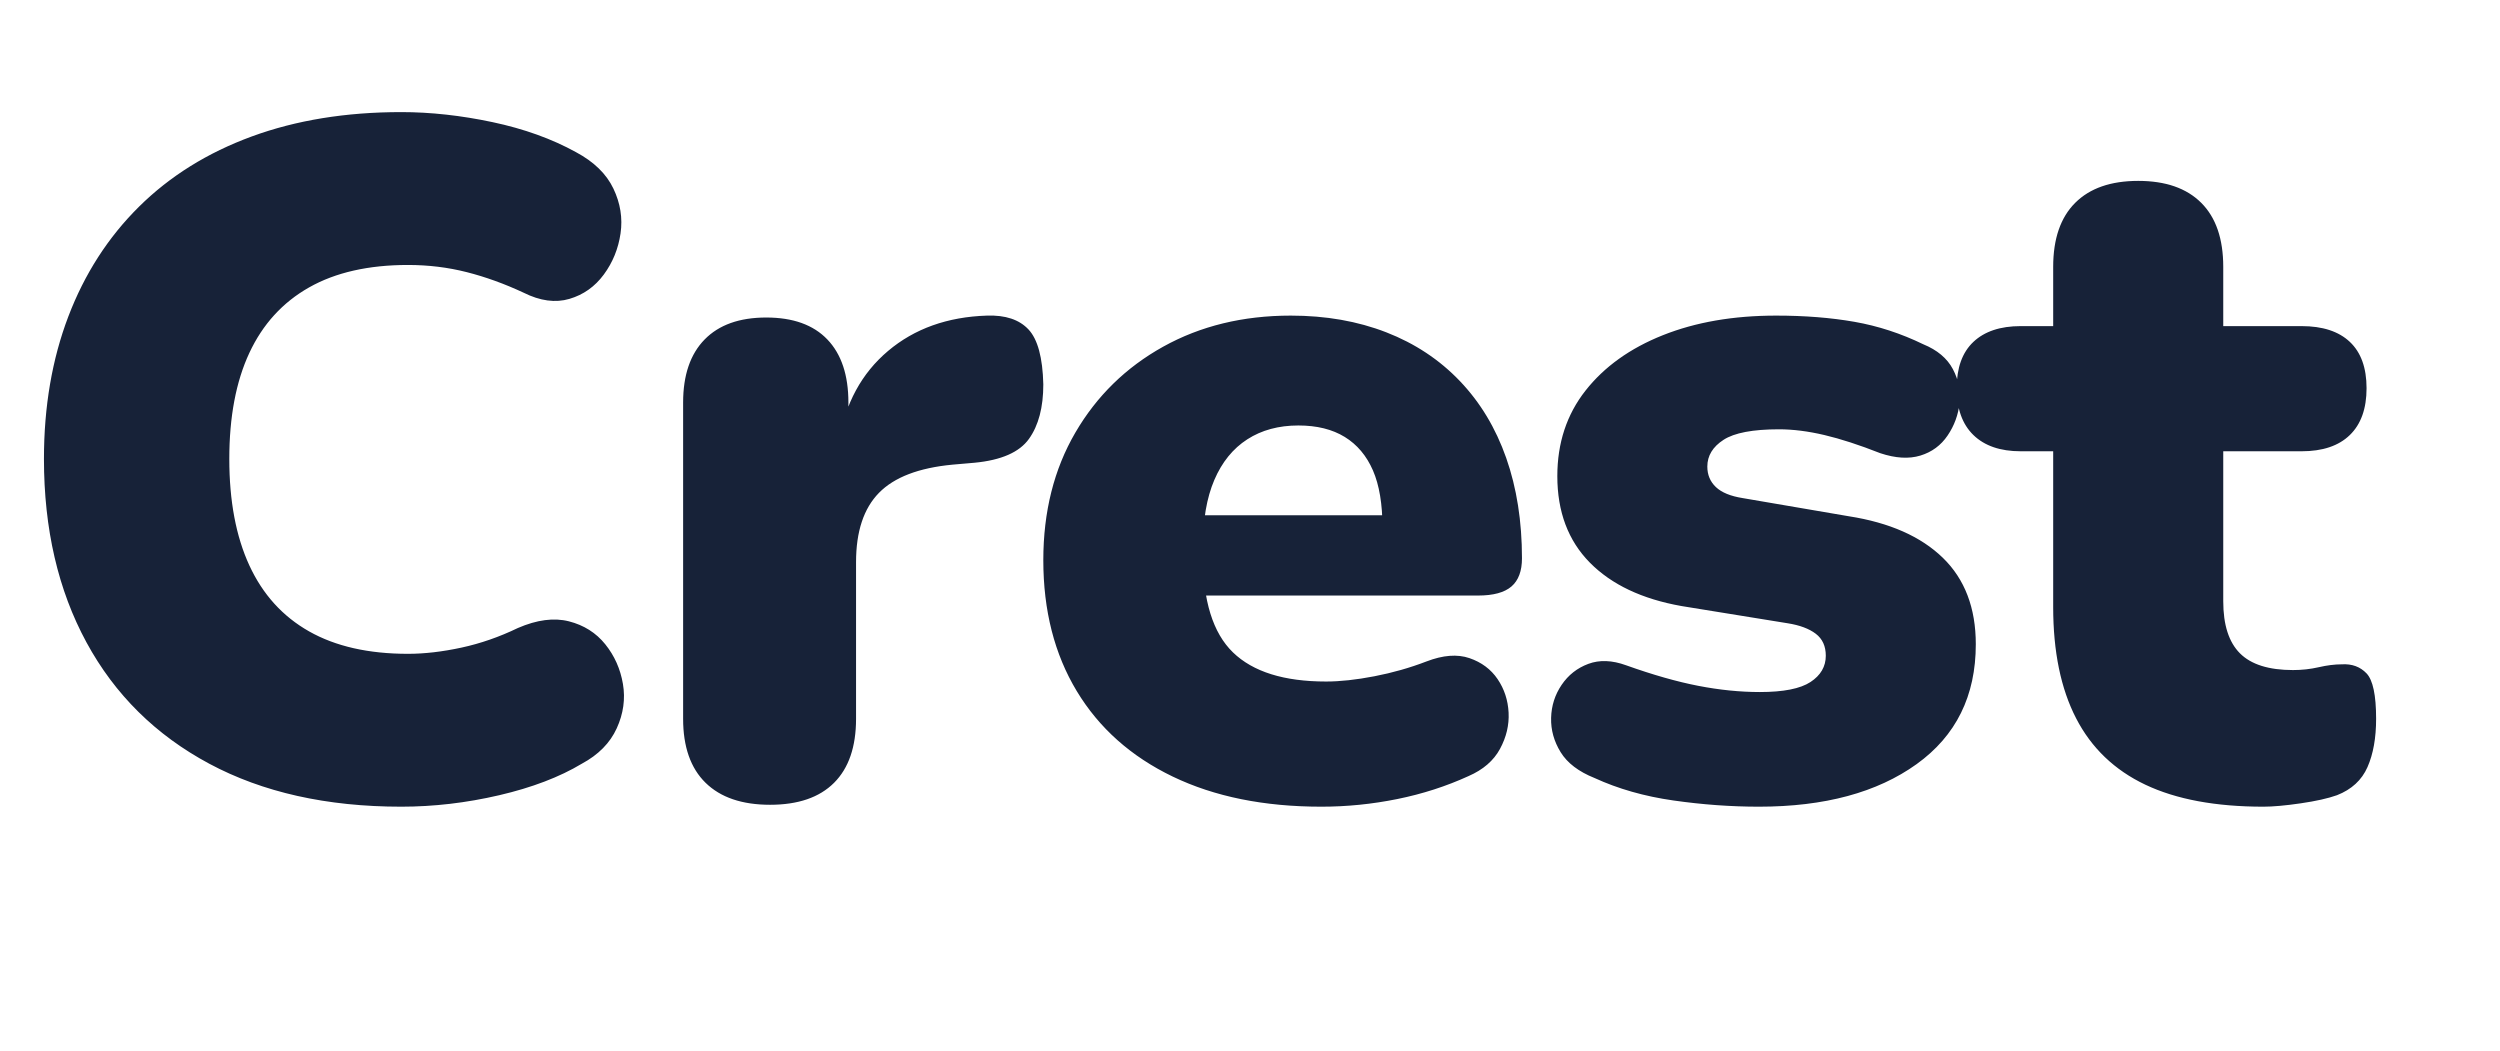
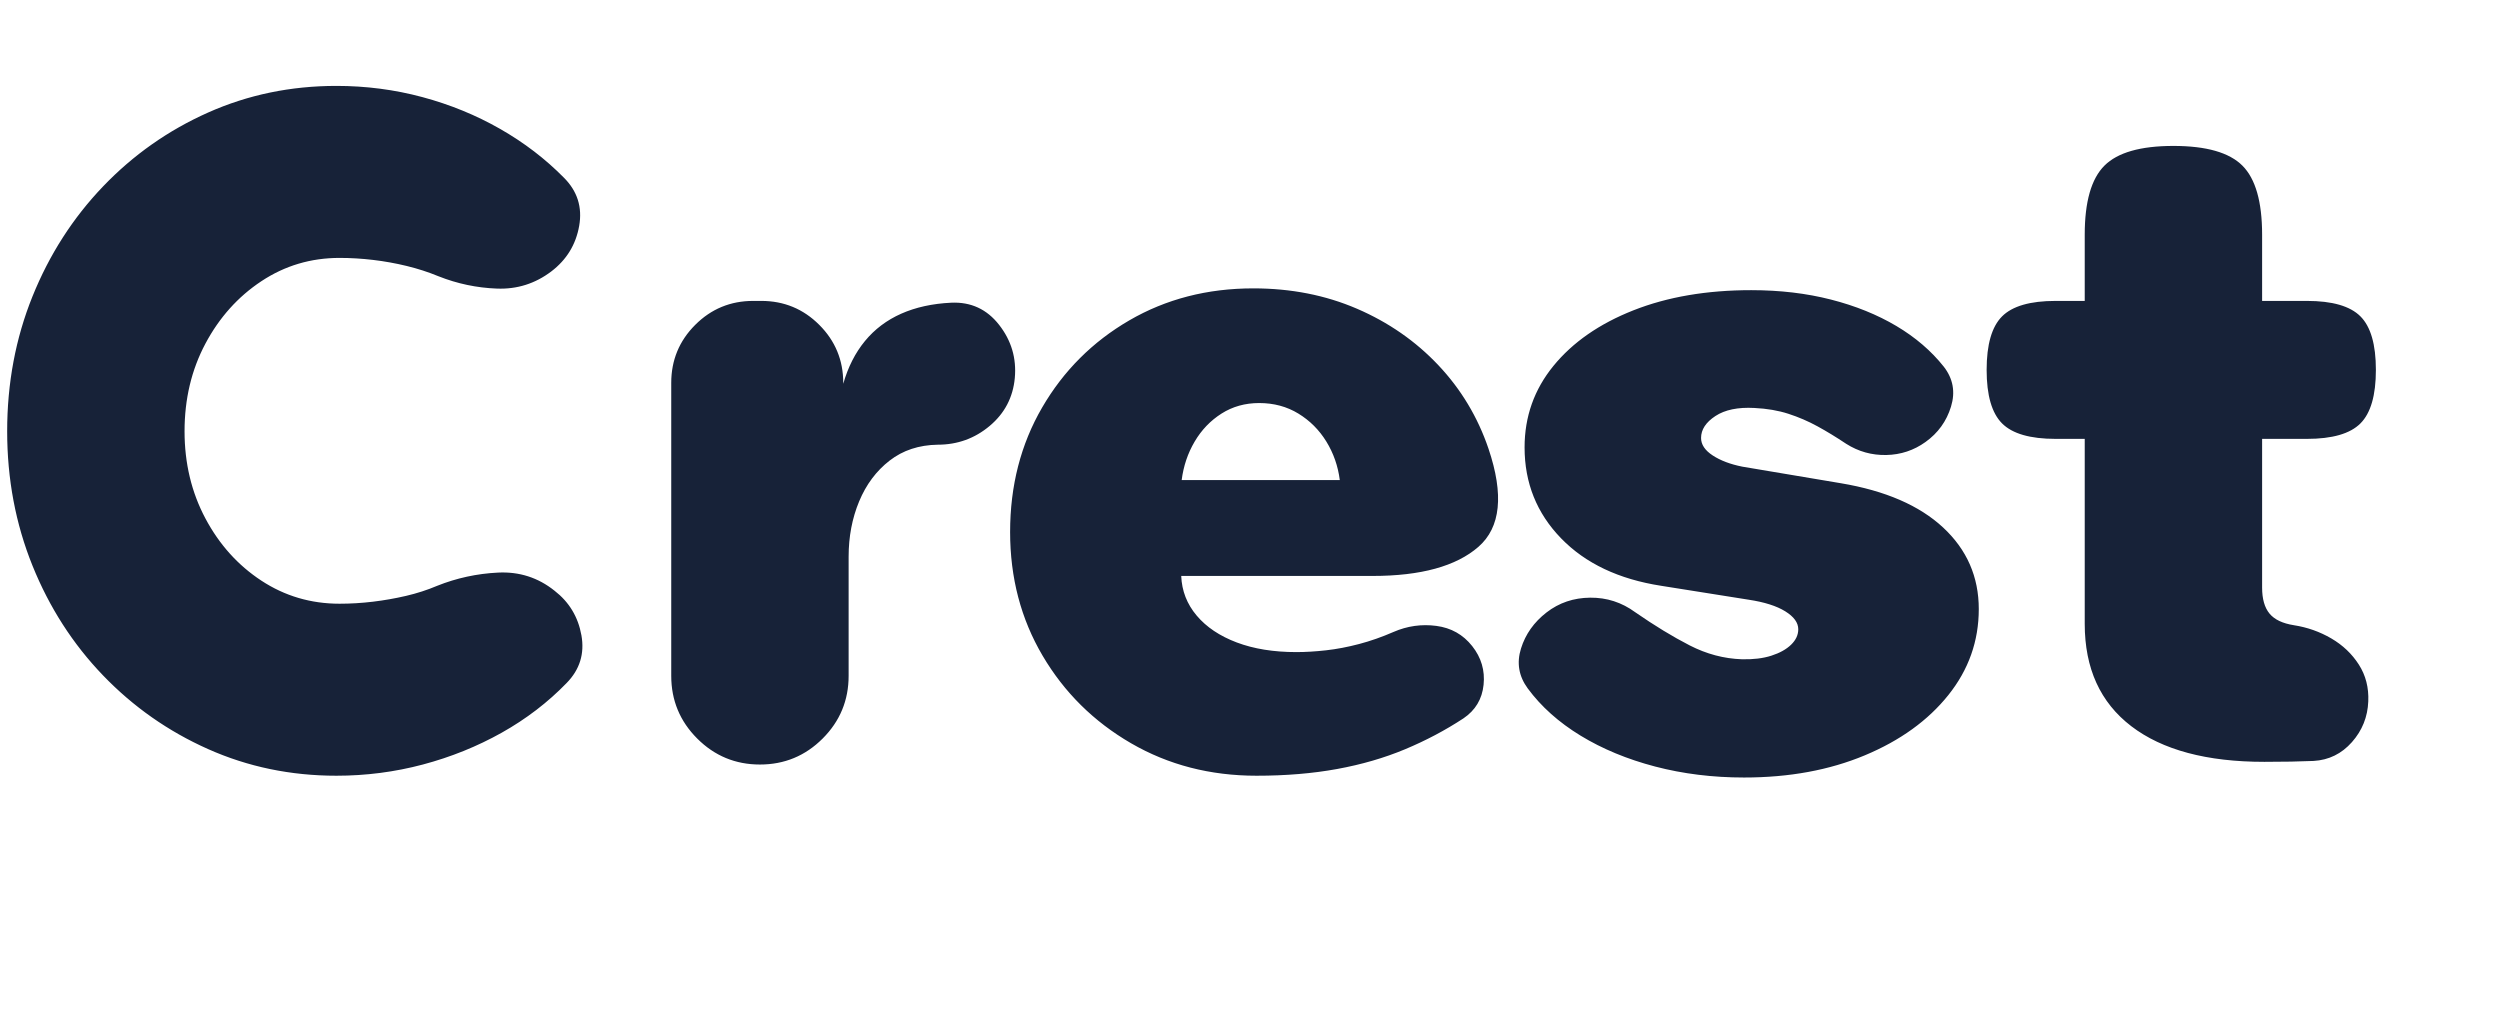
- <svg xmlns="http://www.w3.org/2000/svg" width="314" height="132" viewBox="0 0 314 132">
-   <path fill="#172238" transform="translate(0.00 100.00) scale(0.12 -0.12)" d="M420.0 -11Q303.0 -11 219.0 34.0Q135.0 79 90.5 161.0Q46.0 243 46.0 353Q46.0 435 71.5 502.0Q97.0 569 145.5 617.0Q194.0 665 263.5 690.5Q333.0 716 420.0 716Q466.0 716 515.5 705.5Q565.0 695 603.0 674Q631.0 659 642.0 636.0Q653.0 613 649.5 589.0Q646.0 565 632.0 546.0Q618.0 527 596.0 520.5Q574.0 514 548.0 527Q518.0 541 488.5 548.5Q459.0 556 427.0 556Q365.0 556 323.5 532.5Q282.0 509 261.0 464.0Q240.0 419 240.0 353Q240.0 287 261.0 241.5Q282.0 196 323.5 172.5Q365.0 149 427.0 149Q453.0 149 483.0 155.5Q513.0 162 542.0 176Q572.0 189 595.5 183.0Q619.0 177 633.5 159.0Q648.0 141 652.0 117.5Q656.0 94 645.5 71.0Q635.0 48 609.0 34Q574.0 13 522.5 1.0Q471.0 -11 420.0 -11Z M806.0 -9Q762.0 -9 738.5 14.0Q715.0 37 715.0 81V412Q715.0 455 737.5 478.0Q760.0 501 802.0 501Q844.0 501 866.0 478.0Q888.0 455 888.0 412V371H878.0Q888.0 431 929.5 466.0Q971.0 501 1033.0 503Q1062.0 504 1076.5 488.5Q1091.0 473 1092.0 431Q1092.0 395 1077.0 374.0Q1062.0 353 1020.0 349L997.0 347Q944.0 342 920.0 317.5Q896.0 293 896.0 245V81Q896.0 37 873.0 14.0Q850.0 -9 806.0 -9Z M1383.0 -11Q1293.0 -11 1227.5 20.5Q1162.0 52 1127.0 110.0Q1092.0 168 1092.0 247Q1092.0 323 1125.5 380.5Q1159.0 438 1217.5 470.5Q1276.0 503 1351.0 503Q1406.0 503 1451.0 485.5Q1496.0 468 1528.0 434.5Q1560.0 401 1576.5 354.0Q1593.0 307 1593.0 249Q1593.0 229 1582.0 219.5Q1571.0 210 1547.0 210H1241.0V294H1463.0L1447.0 281Q1447.0 318 1437.0 341.0Q1427.0 364 1407.5 376.0Q1388.0 388 1359.0 388Q1328.0 388 1305.5 373.5Q1283.0 359 1271.0 331.0Q1259.0 303 1259.0 261V252Q1259.0 181 1290.5 150.5Q1322.0 120 1388.0 120Q1410.0 120 1438.5 125.5Q1467.0 131 1493.0 141Q1519.0 151 1538.0 144.5Q1557.0 138 1567.5 122.5Q1578.0 107 1579.0 87.5Q1580.0 68 1570.0 49.5Q1560.0 31 1537.0 21Q1502.0 5 1462.5 -3.0Q1423.0 -11 1383.0 -11Z M1841.0 -11Q1797.0 -11 1751.5 -4.5Q1706.0 2 1669.0 19Q1644.0 29 1633.5 46.0Q1623.0 63 1623.5 82.0Q1624.0 101 1634.5 116.5Q1645.0 132 1662.5 138.5Q1680.0 145 1702.0 137Q1744.0 122 1777.5 115.5Q1811.0 109 1842.0 109Q1879.0 109 1895.0 119.5Q1911.0 130 1911.0 147Q1911.0 162 1900.5 170.0Q1890.0 178 1871.0 181L1760.0 199Q1698.0 210 1664.0 244.5Q1630.0 279 1630.0 335Q1630.0 387 1659.5 424.5Q1689.0 462 1740.5 482.5Q1792.0 503 1859.0 503Q1904.0 503 1941.0 496.5Q1978.0 490 2013.0 473Q2035.0 464 2044.0 447.0Q2053.0 430 2051.0 411.5Q2049.0 393 2038.5 377.5Q2028.0 362 2010.0 356.5Q1992.0 351 1968.0 359Q1935.0 372 1909.5 378.0Q1884.0 384 1862.0 384Q1821.0 384 1804.0 373.0Q1787.0 362 1787.0 345Q1787.0 332 1796.0 323.5Q1805.0 315 1824.0 312L1935.0 293Q1999.0 283 2033.5 249.5Q2068.0 216 2068.0 159Q2068.0 78 2006.0 33.5Q1944.0 -11 1841.0 -11Z M2369.0 -11Q2294.0 -11 2245.5 12.0Q2197.0 35 2173.0 81.5Q2149.0 128 2149.0 198V361H2115.0Q2083.0 361 2065.5 378.0Q2048.0 395 2048.0 427Q2048.0 459 2065.5 475.5Q2083.0 492 2115.0 492H2149.0V554Q2149.0 598 2172.0 621.0Q2195.0 644 2238.0 644Q2281.0 644 2304.0 621.0Q2327.0 598 2327.0 554V492H2409.0Q2442.0 492 2459.5 475.5Q2477.0 459 2477.0 427Q2477.0 395 2459.5 378.0Q2442.0 361 2409.0 361H2327.0V204Q2327.0 167 2344.5 149.5Q2362.0 132 2400.0 132Q2414.0 132 2427.0 135.0Q2440.0 138 2451.0 138Q2467.0 139 2477.0 128.5Q2487.0 118 2487.0 81Q2487.0 51 2478.0 30.5Q2469.0 10 2446.0 1Q2432.0 -4 2408.0 -7.5Q2384.0 -11 2369.0 -11Z" />
+ <svg xmlns="http://www.w3.org/2000/svg" width="327" height="132" viewBox="0 0 327 132">
+   <path fill="#172238" transform="translate(0.00 100.00) scale(0.05859 -0.05859)" d="M1265.0 182Q1202.0 117 1120.0 71.0Q1038.0 25 944.0 0.0Q850.0 -25 751.0 -25Q598.0 -25 464.5 34.5Q331.0 94 230.0 199.0Q129.0 304 72.5 444.0Q16.0 584 16.0 744Q16.0 905 72.5 1045.0Q129.0 1185 230.0 1290.5Q331.0 1396 464.5 1455.5Q598.0 1515 751.0 1515Q850.0 1515 943.0 1490.0Q1036.0 1465 1116.5 1419.0Q1197.0 1373 1259.0 1310Q1304.0 1265 1293.0 1202.5Q1282.0 1140 1231.0 1101Q1177.0 1060 1109.5 1062.5Q1042.0 1065 979.0 1090Q945.0 1104 908.0 1113.0Q871.0 1122 833.0 1126.5Q795.0 1131 758.0 1131Q662.0 1131 583.5 1079.0Q505.0 1027 458.5 939.5Q412.0 852 412.0 744Q412.0 637 458.5 549.5Q505.0 462 583.5 410.5Q662.0 359 758.0 359Q795.0 359 832.5 363.5Q870.0 368 906.5 376.5Q943.0 385 976.0 399Q1041.0 425 1112.0 428.5Q1183.0 432 1238.0 388Q1287.0 350 1298.0 288.5Q1309.0 227 1265.0 182Z M1696.52 0Q1614.52 0 1556.52 58.0Q1498.52 116 1498.52 198V852Q1498.52 928 1552.02 981.5Q1605.52 1035 1681.52 1035H1699.52Q1775.52 1035 1829.02 981.5Q1882.52 928 1882.52 852V850Q1898.52 906 1931.02 945.5Q1963.52 985 2012.02 1006.5Q2060.52 1028 2123.52 1031Q2123.52 1031 2123.52 1031.0Q2123.52 1031 2123.52 1031Q2189.52 1034 2230.52 981.5Q2271.52 929 2265.52 863Q2259.52 798 2209.52 756.0Q2159.52 714 2093.52 714Q2093.52 714 2093.52 714.0Q2093.52 714 2093.52 714Q2030.52 713 1986.02 678.5Q1941.52 644 1918.02 587.5Q1894.52 531 1894.52 464V198Q1894.52 116 1836.52 58.0Q1778.52 0 1696.52 0Z M3267.04 103Q3206.04 63 3136.54 34.0Q3067.04 5 2985.04 -10.0Q2903.04 -25 2805.04 -25Q2650.04 -25 2525.04 47.5Q2400.04 120 2327.54 243.0Q2255.04 366 2255.04 519Q2255.04 674 2326.54 797.0Q2398.04 920 2521.04 991.5Q2644.04 1063 2798.04 1063Q2924.04 1063 3029.54 1017.5Q3135.04 972 3211.04 891.5Q3287.04 811 3323.04 705Q3375.04 551 3300.54 486.0Q3226.04 421 3064.04 421H2637.04Q2639.04 371 2671.54 332.5Q2704.04 294 2761.04 272.5Q2818.04 251 2894.04 251Q2925.04 251 2960.54 255.0Q2996.04 259 3034.04 269.0Q3072.04 279 3111.04 296Q3157.04 316 3206.54 309.5Q3256.04 303 3286.54 264.5Q3317.04 226 3312.04 178.0Q3307.04 130 3267.04 103ZM2811.04 807Q2764.04 807 2727.04 783.5Q2690.04 760 2667.04 721.0Q2644.04 682 2638.04 635H2991.04Q2985.04 682 2961.04 721.0Q2937.04 760 2898.54 783.5Q2860.04 807 2811.04 807Z M4417.56 347Q4417.56 240 4349.56 155.0Q4281.56 70 4163.06 20.5Q4044.56 -29 3893.56 -29Q3788.56 -29 3695.06 -4.5Q3601.56 20 3528.56 64.5Q3455.56 109 3410.56 170Q3380.56 211 3395.56 259.0Q3410.56 307 3452.56 339.5Q3494.56 372 3550.06 372.5Q3605.56 373 3650.56 340Q3715.56 295 3772.06 266.0Q3828.56 237 3888.56 235Q3926.56 234 3954.56 243.0Q3982.56 252 3998.56 267.5Q4014.56 283 4014.56 302Q4014.56 324 3985.56 342.0Q3956.56 360 3903.56 368L3708.56 399Q3566.56 421 3485.06 505.0Q3403.56 589 3403.56 708Q3403.56 811 3468.06 890.0Q3532.56 969 3646.56 1014.0Q3760.56 1059 3909.56 1059Q4005.56 1059 4087.56 1038.0Q4169.56 1017 4233.56 979.0Q4297.56 941 4339.56 888Q4370.56 848 4355.56 799.0Q4340.56 750 4298.56 720Q4259.56 692 4211.06 691.0Q4162.56 690 4121.56 716Q4088.56 738 4057.56 755.0Q4026.56 772 3992.56 783.0Q3958.56 794 3916.56 796Q3861.56 799 3829.56 778.0Q3797.56 757 3797.56 729Q3797.56 707 3823.56 690.0Q3849.56 673 3889.56 665L4109.56 628Q4258.56 603 4338.06 529.0Q4417.56 455 4417.56 347Z M5150.08 1035Q5235.08 1035 5269.58 1000.5Q5304.08 966 5304.08 881Q5304.08 796 5269.58 761.5Q5235.08 727 5150.08 727H5050.08V395Q5050.08 357 5066.58 337.0Q5083.08 317 5121.08 311Q5121.08 311 5121.08 311.0Q5121.08 311 5121.08 311Q5166.08 304 5204.58 281.5Q5243.08 259 5266.08 223.0Q5289.08 187 5287.08 141Q5285.08 89 5250.58 50.0Q5216.08 11 5165.08 8Q5141.08 7 5114.58 6.5Q5088.08 6 5055.08 6Q4862.08 6 4758.08 85.5Q4654.08 165 4654.08 314V727H4589.08Q4504.08 727 4469.58 761.5Q4435.08 796 4435.08 881Q4435.08 966 4469.58 1000.5Q4504.08 1035 4589.08 1035H4654.08V1183Q4654.08 1293 4698.08 1337.0Q4742.08 1381 4852.08 1381Q4962.08 1381 5006.08 1337.0Q5050.08 1293 5050.08 1183V1035Z" />
</svg>
